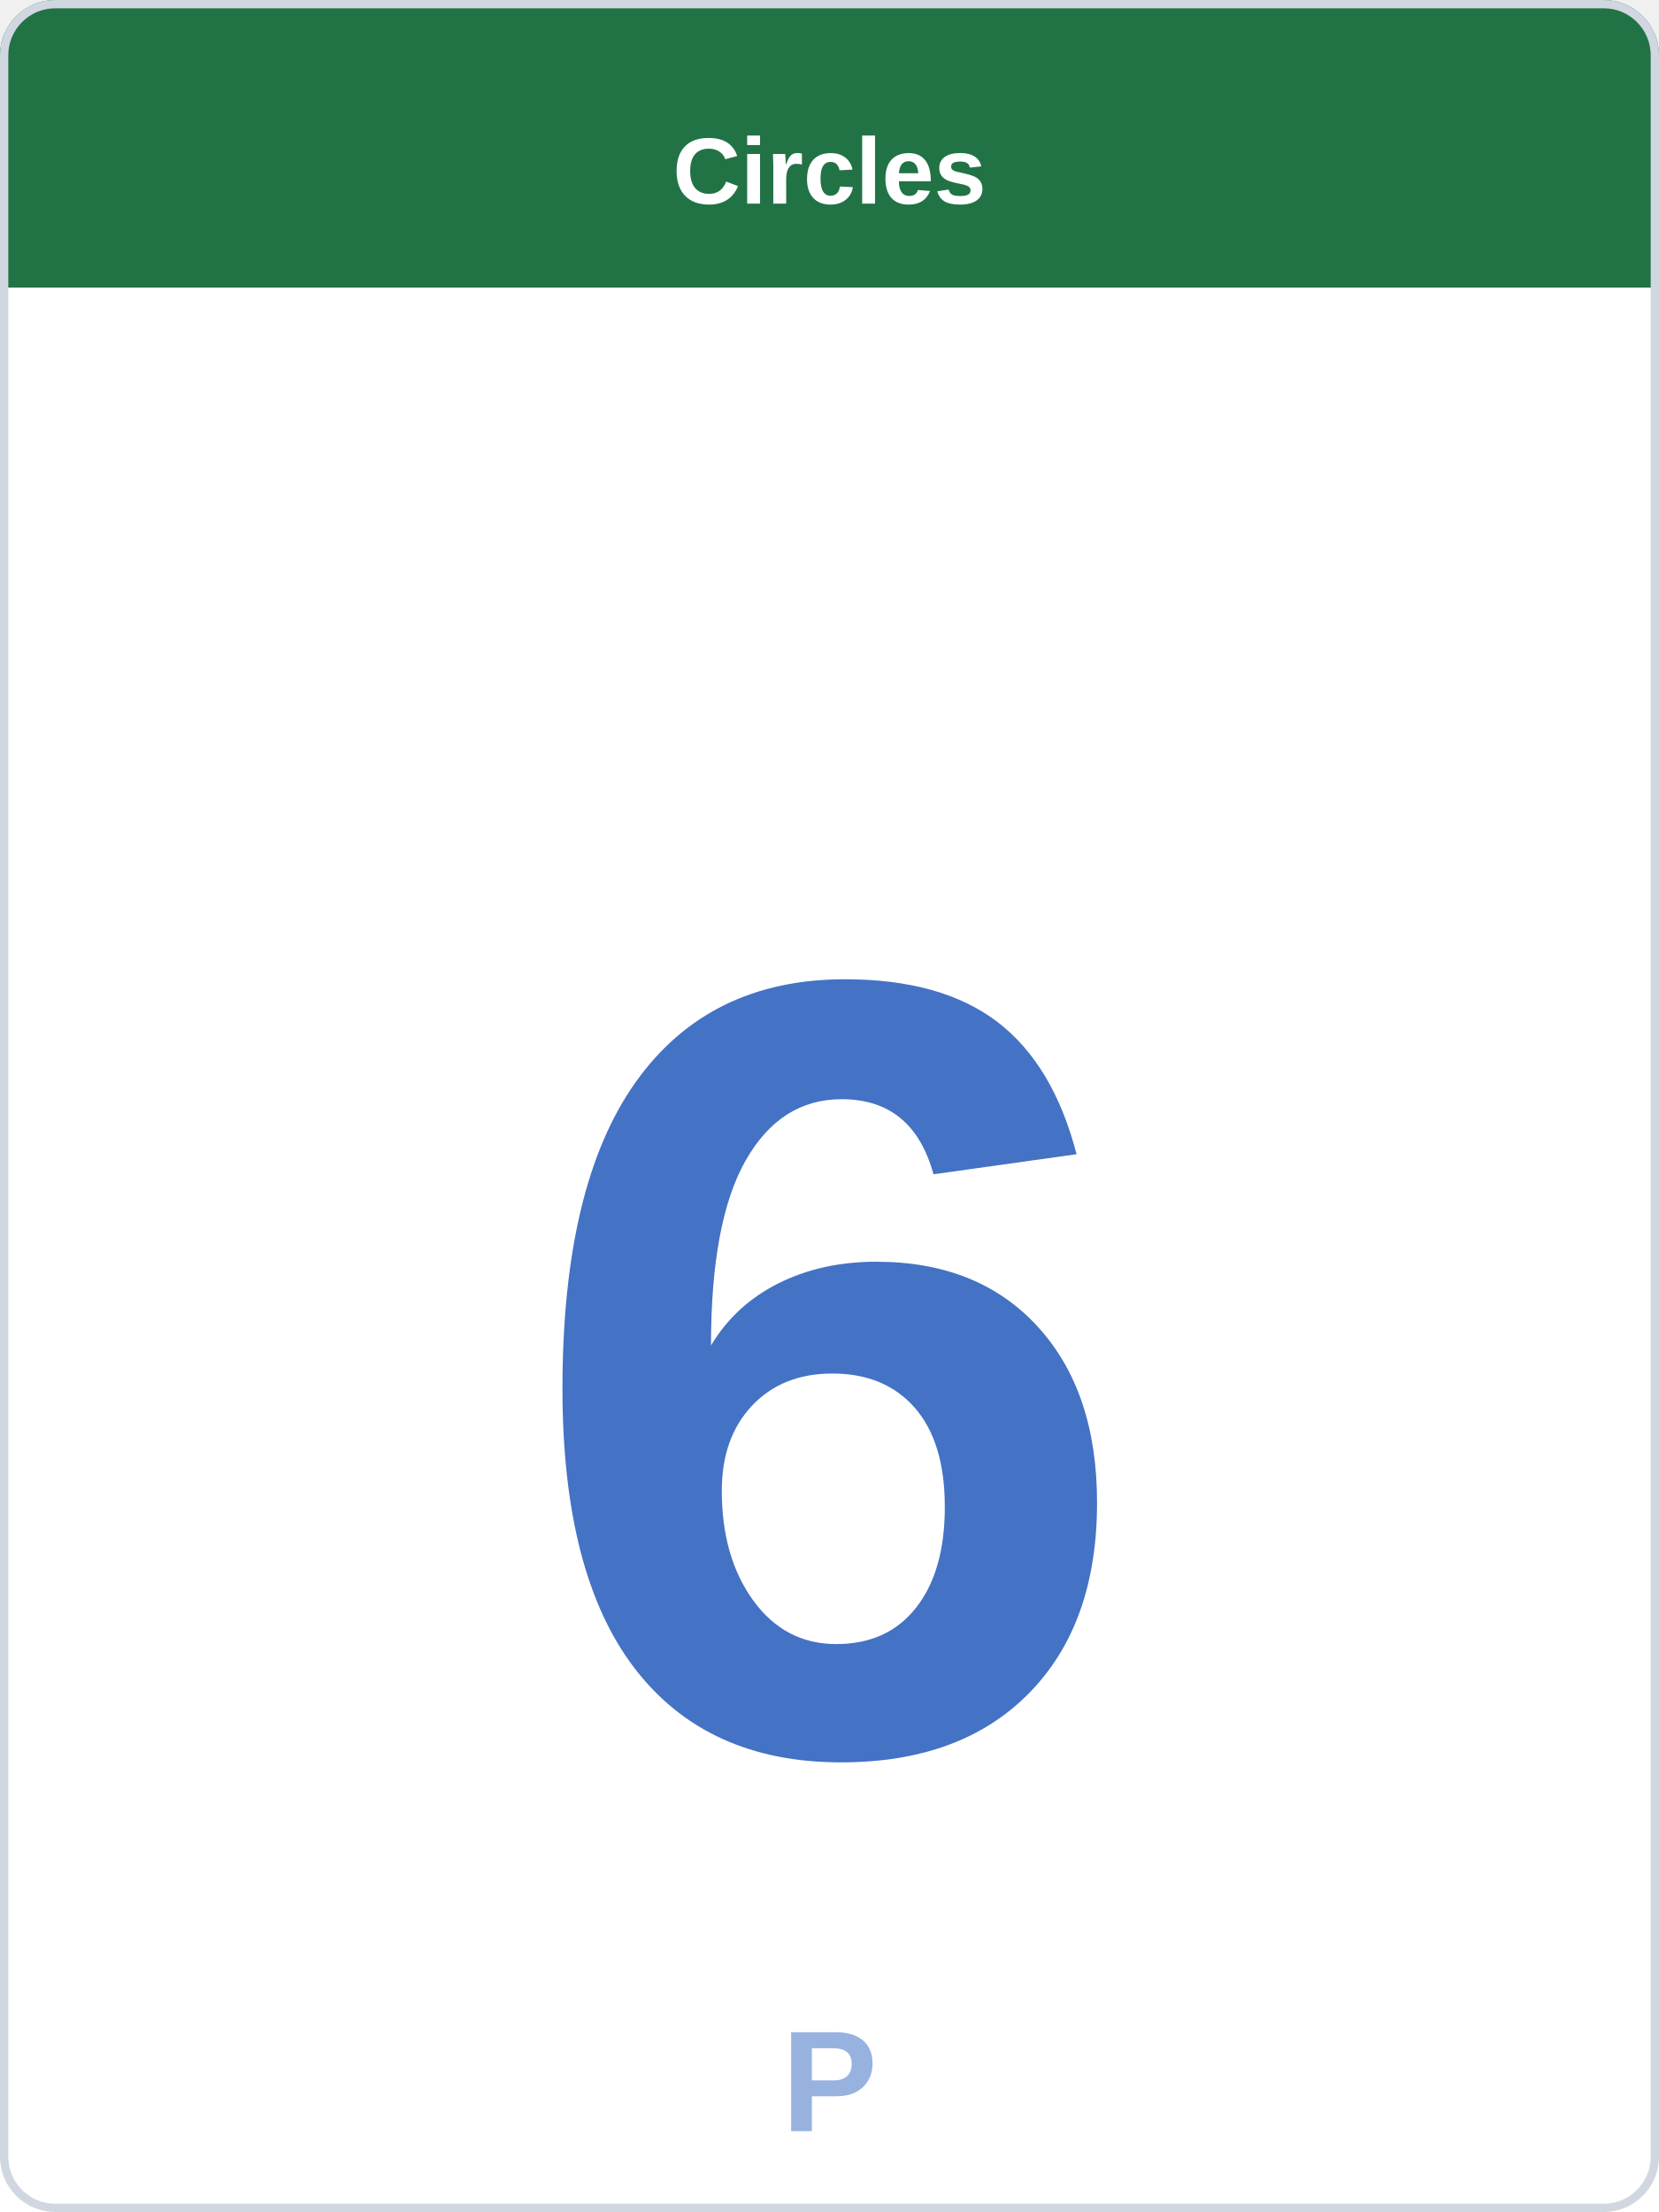
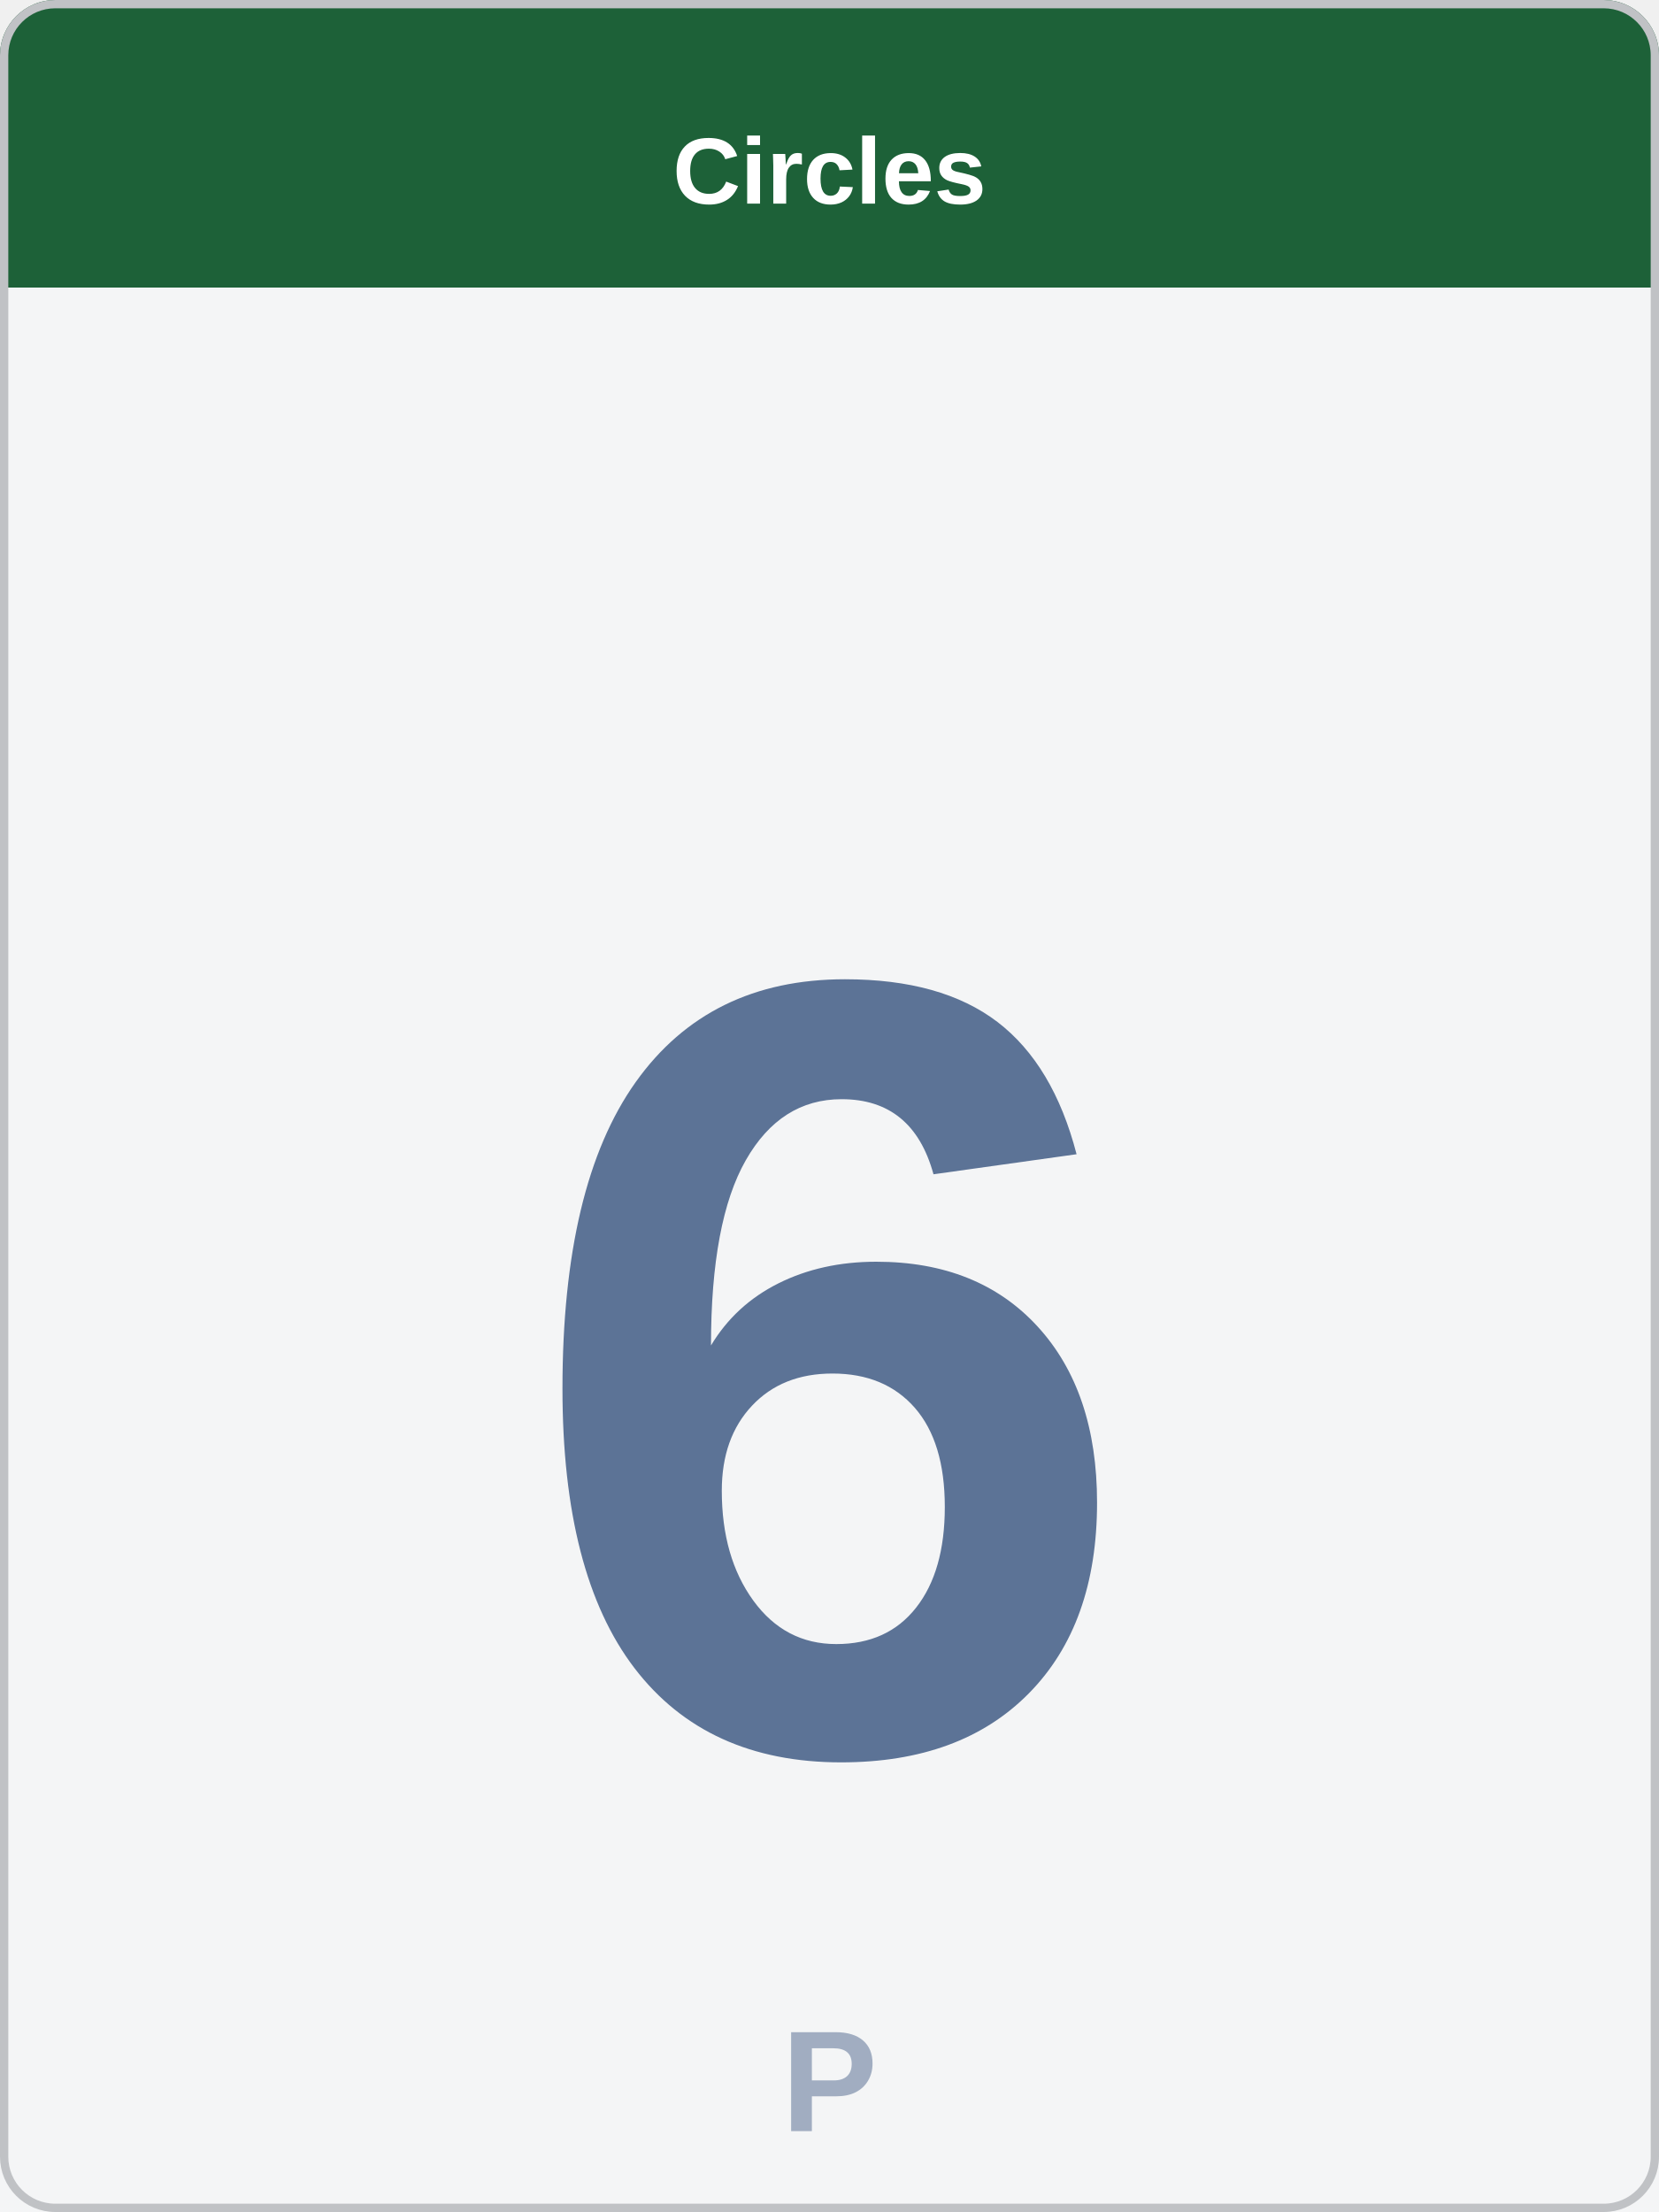
<svg xmlns="http://www.w3.org/2000/svg" viewBox="0 0 300 400" width="300" height="400">
-   <rect x="0" y="0" width="300" height="400" rx="10" fill="#FFFFFF" />
-   <rect x="0" y="0" width="300" height="52" rx="10" fill="#217346" />
-   <rect x="0" y="42" width="300" height="10" fill="#217346" />
+   <rect x="0" y="0" width="300" height="400" rx="10" fill="#F4F5F6" />
+   <rect x="0" y="0" width="300" height="52" rx="10" fill="#1D6138" />
+   <rect x="0" y="42" width="300" height="10" fill="#1D6138" />
  <text x="150" y="32" font-family="Arial,Helvetica,sans-serif" font-size="17" font-weight="bold" fill="#FFFFFF" text-anchor="middle" dominant-baseline="middle">Circles</text>
-   <rect x="0" y="52" width="300" height="348" fill="#FFFFFF" />
-   <text x="150" y="260" font-family="Arial Black,Arial,Helvetica,sans-serif" font-size="200" font-weight="900" fill="#4472C4" text-anchor="middle" dominant-baseline="middle" letter-spacing="-4">6</text>
-   <text x="150" y="378" font-family="Arial,Helvetica,sans-serif" font-size="26" font-weight="bold" fill="#4472C4" opacity="0.55" text-anchor="middle" dominant-baseline="middle">P</text>
-   <rect x="0.75" y="0.75" width="298.5" height="398.5" rx="9.25" fill="none" stroke="#D0D7E0" stroke-width="1.5" />
+   <rect x="0" y="52" width="300" height="348" fill="#F4F5F6" />
+   <text x="150" y="260" font-family="Arial Black,Arial,Helvetica,sans-serif" font-size="200" font-weight="900" fill="#5C7396" text-anchor="middle" dominant-baseline="middle" letter-spacing="-4">6</text>
+   <text x="150" y="378" font-family="Arial,Helvetica,sans-serif" font-size="26" font-weight="bold" fill="#5C7396" opacity="0.55" text-anchor="middle" dominant-baseline="middle">P</text>
+   <rect x="0.75" y="0.75" width="298.5" height="398.5" rx="9.25" fill="none" stroke="#C0C2C5" stroke-width="1.5" />
</svg>
